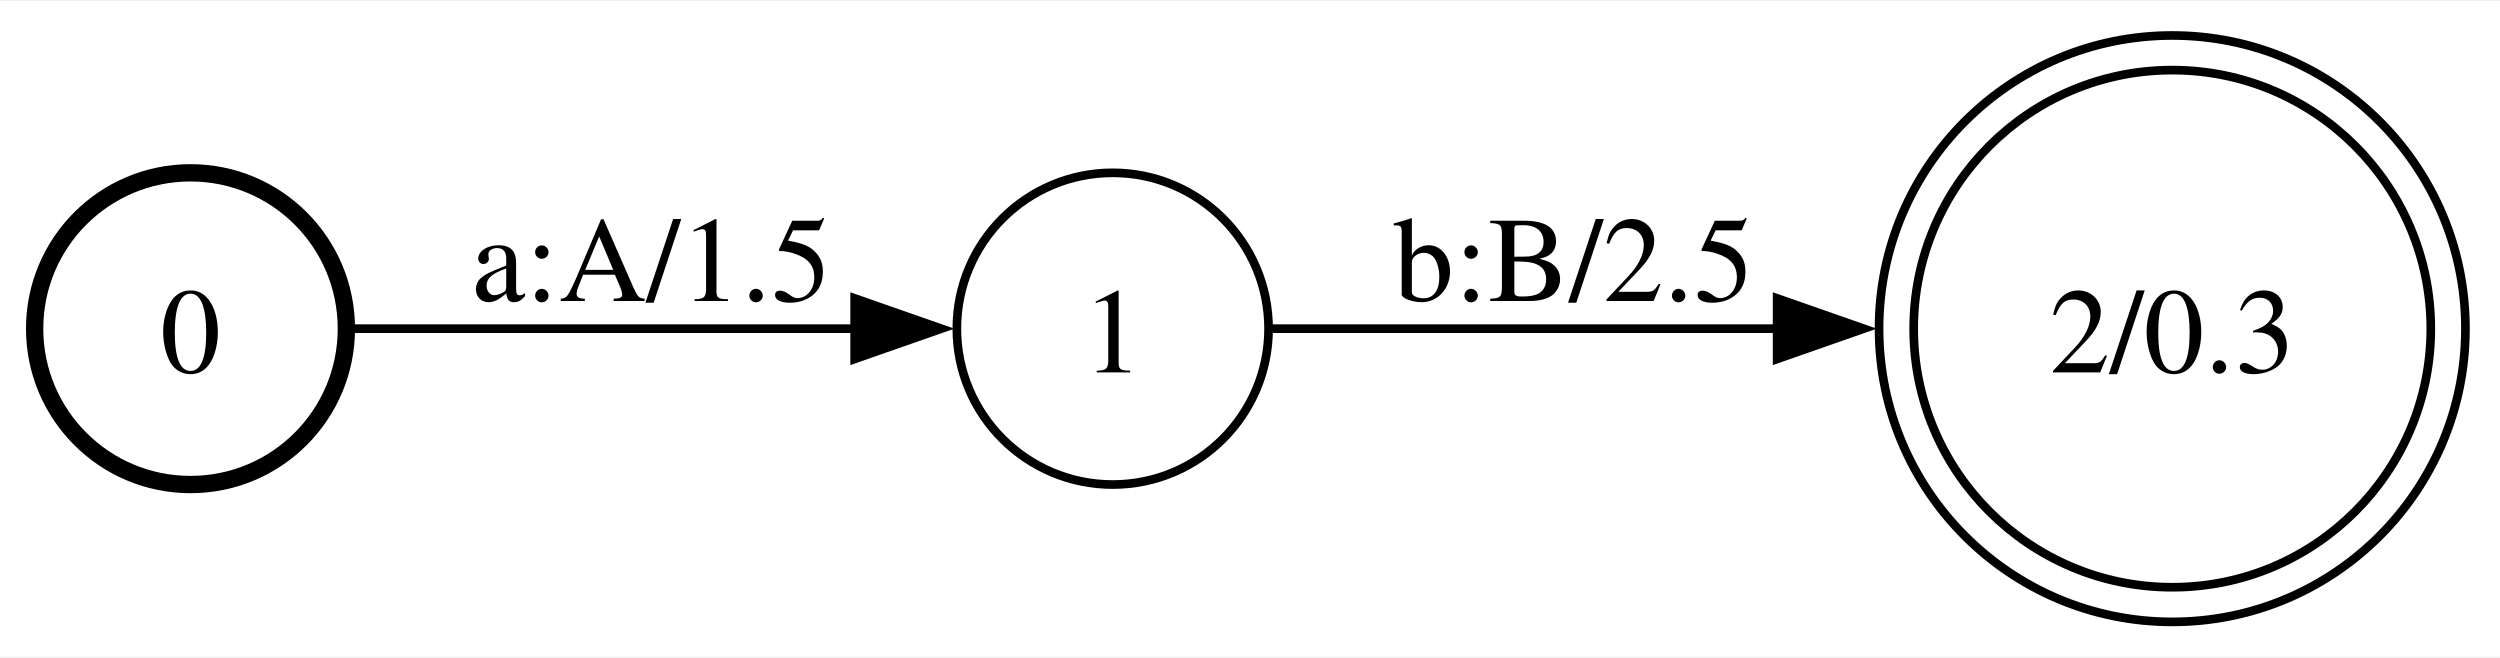
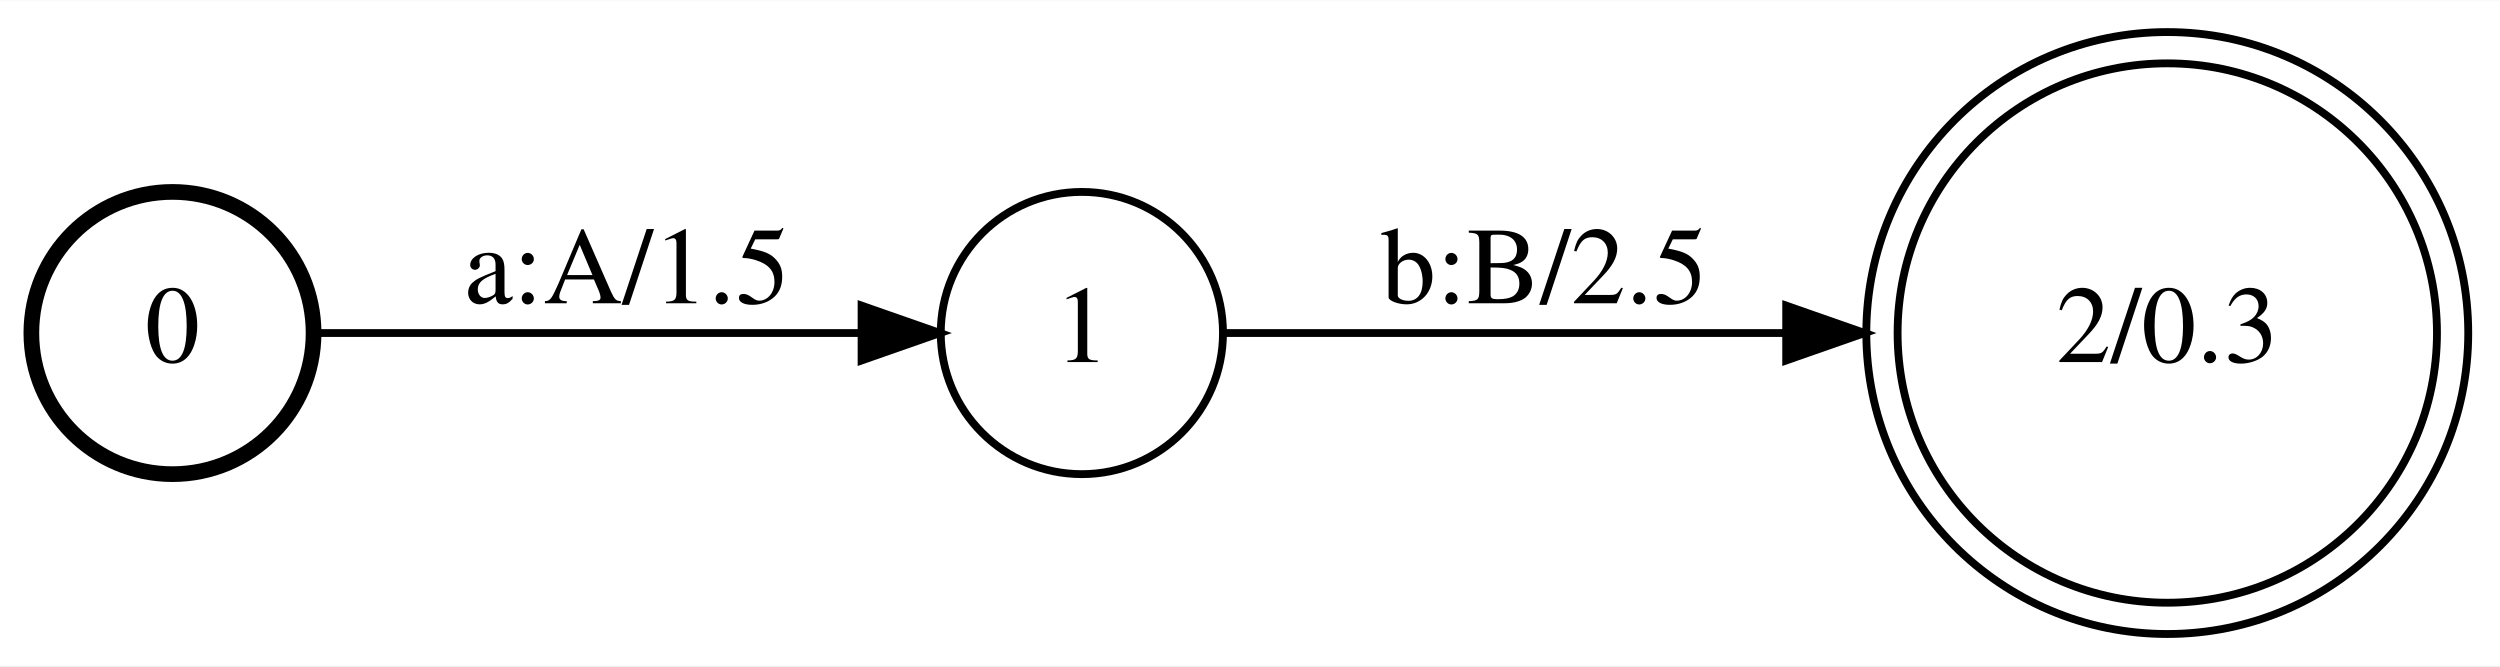
- <svg xmlns="http://www.w3.org/2000/svg" width="289pt" height="76pt" viewBox="0.00 0.00 288.71 75.71">
-   <g id="graph0" class="graph" transform="scale(1 1) rotate(0) translate(4 71.71)">
-     <polygon fill="white" stroke="none" points="-4,4 -4,-71.71 284.71,-71.71 284.71,4 -4,4" />
+ <svg xmlns="http://www.w3.org/2000/svg" width="319pt" height="85pt" viewBox="0.00 0.00 318.89 84.89">
+   <g id="graph0" class="graph" transform="scale(1 1) rotate(0) translate(4 80.89)">
+     <polygon fill="white" stroke="transparent" points="-4,4 -4,-80.89 314.89,-80.89 314.89,4 -4,4" />
    <g id="node1" class="node">
-       <ellipse fill="none" stroke="black" stroke-width="2" cx="18" cy="-33.86" rx="18" ry="18" />
-       <text text-anchor="middle" x="18" y="-28.81" font-family="Times,serif" font-size="14.00">0</text>
+       <ellipse fill="none" stroke="black" stroke-width="2" cx="18" cy="-38.45" rx="18" ry="18" />
+       <text text-anchor="middle" x="18" y="-34.75" font-family="Times,serif" font-size="14.00">0</text>
    </g>
    <g id="node2" class="node">
-       <ellipse fill="none" stroke="black" cx="124.5" cy="-33.86" rx="18" ry="18" />
-       <text text-anchor="middle" x="124.5" y="-28.81" font-family="Times,serif" font-size="14.00">1</text>
+       <ellipse fill="none" stroke="black" cx="134" cy="-38.45" rx="18" ry="18" />
+       <text text-anchor="middle" x="134" y="-34.75" font-family="Times,serif" font-size="14.00">1</text>
    </g>
    <g id="edge1" class="edge">
-       <path fill="none" stroke="black" d="M36.26,-33.86C52.14,-33.86 76.01,-33.86 94.76,-33.86" />
-       <polygon fill="black" stroke="black" points="94.7,-37.36 104.7,-33.86 94.7,-30.36 94.7,-37.36" />
-       <text text-anchor="middle" x="71.25" y="-37.06" font-family="Times,serif" font-size="14.00">a:A/1.5</text>
+       <path fill="none" stroke="black" d="M36.31,-38.45C54.75,-38.45 84.18,-38.45 105.74,-38.45" />
+       <polygon fill="black" stroke="black" points="105.9,-41.95 115.9,-38.45 105.9,-34.95 105.9,-41.95" />
+       <text text-anchor="middle" x="76" y="-42.25" font-family="Times,serif" font-size="14.00">a:A/1.5</text>
    </g>
    <g id="node3" class="node">
-       <ellipse fill="none" stroke="black" cx="246.86" cy="-33.86" rx="29.86" ry="29.86" />
-       <ellipse fill="none" stroke="black" cx="246.86" cy="-33.86" rx="33.86" ry="33.86" />
-       <text text-anchor="middle" x="246.86" y="-28.81" font-family="Times,serif" font-size="14.00">2/0.3</text>
+       <ellipse fill="none" stroke="black" cx="272.45" cy="-38.45" rx="34.4" ry="34.4" />
+       <ellipse fill="none" stroke="black" cx="272.45" cy="-38.45" rx="38.39" ry="38.39" />
+       <text text-anchor="middle" x="272.45" y="-34.75" font-family="Times,serif" font-size="14.00">2/0.3</text>
    </g>
    <g id="edge2" class="edge">
-       <path fill="none" stroke="black" d="M142.74,-33.86C158.03,-33.86 181.02,-33.86 201.42,-33.86" />
-       <polygon fill="black" stroke="black" points="201.23,-37.36 211.23,-33.86 201.23,-30.36 201.23,-37.36" />
-       <text text-anchor="middle" x="177.75" y="-37.06" font-family="Times,serif" font-size="14.00">b:B/2.5</text>
+       <path fill="none" stroke="black" d="M152.01,-38.45C169.9,-38.45 198.87,-38.45 223.8,-38.45" />
+       <polygon fill="black" stroke="black" points="223.84,-41.95 233.84,-38.45 223.84,-34.95 223.84,-41.95" />
+       <text text-anchor="middle" x="193" y="-42.25" font-family="Times,serif" font-size="14.00">b:B/2.5</text>
    </g>
  </g>
</svg>
